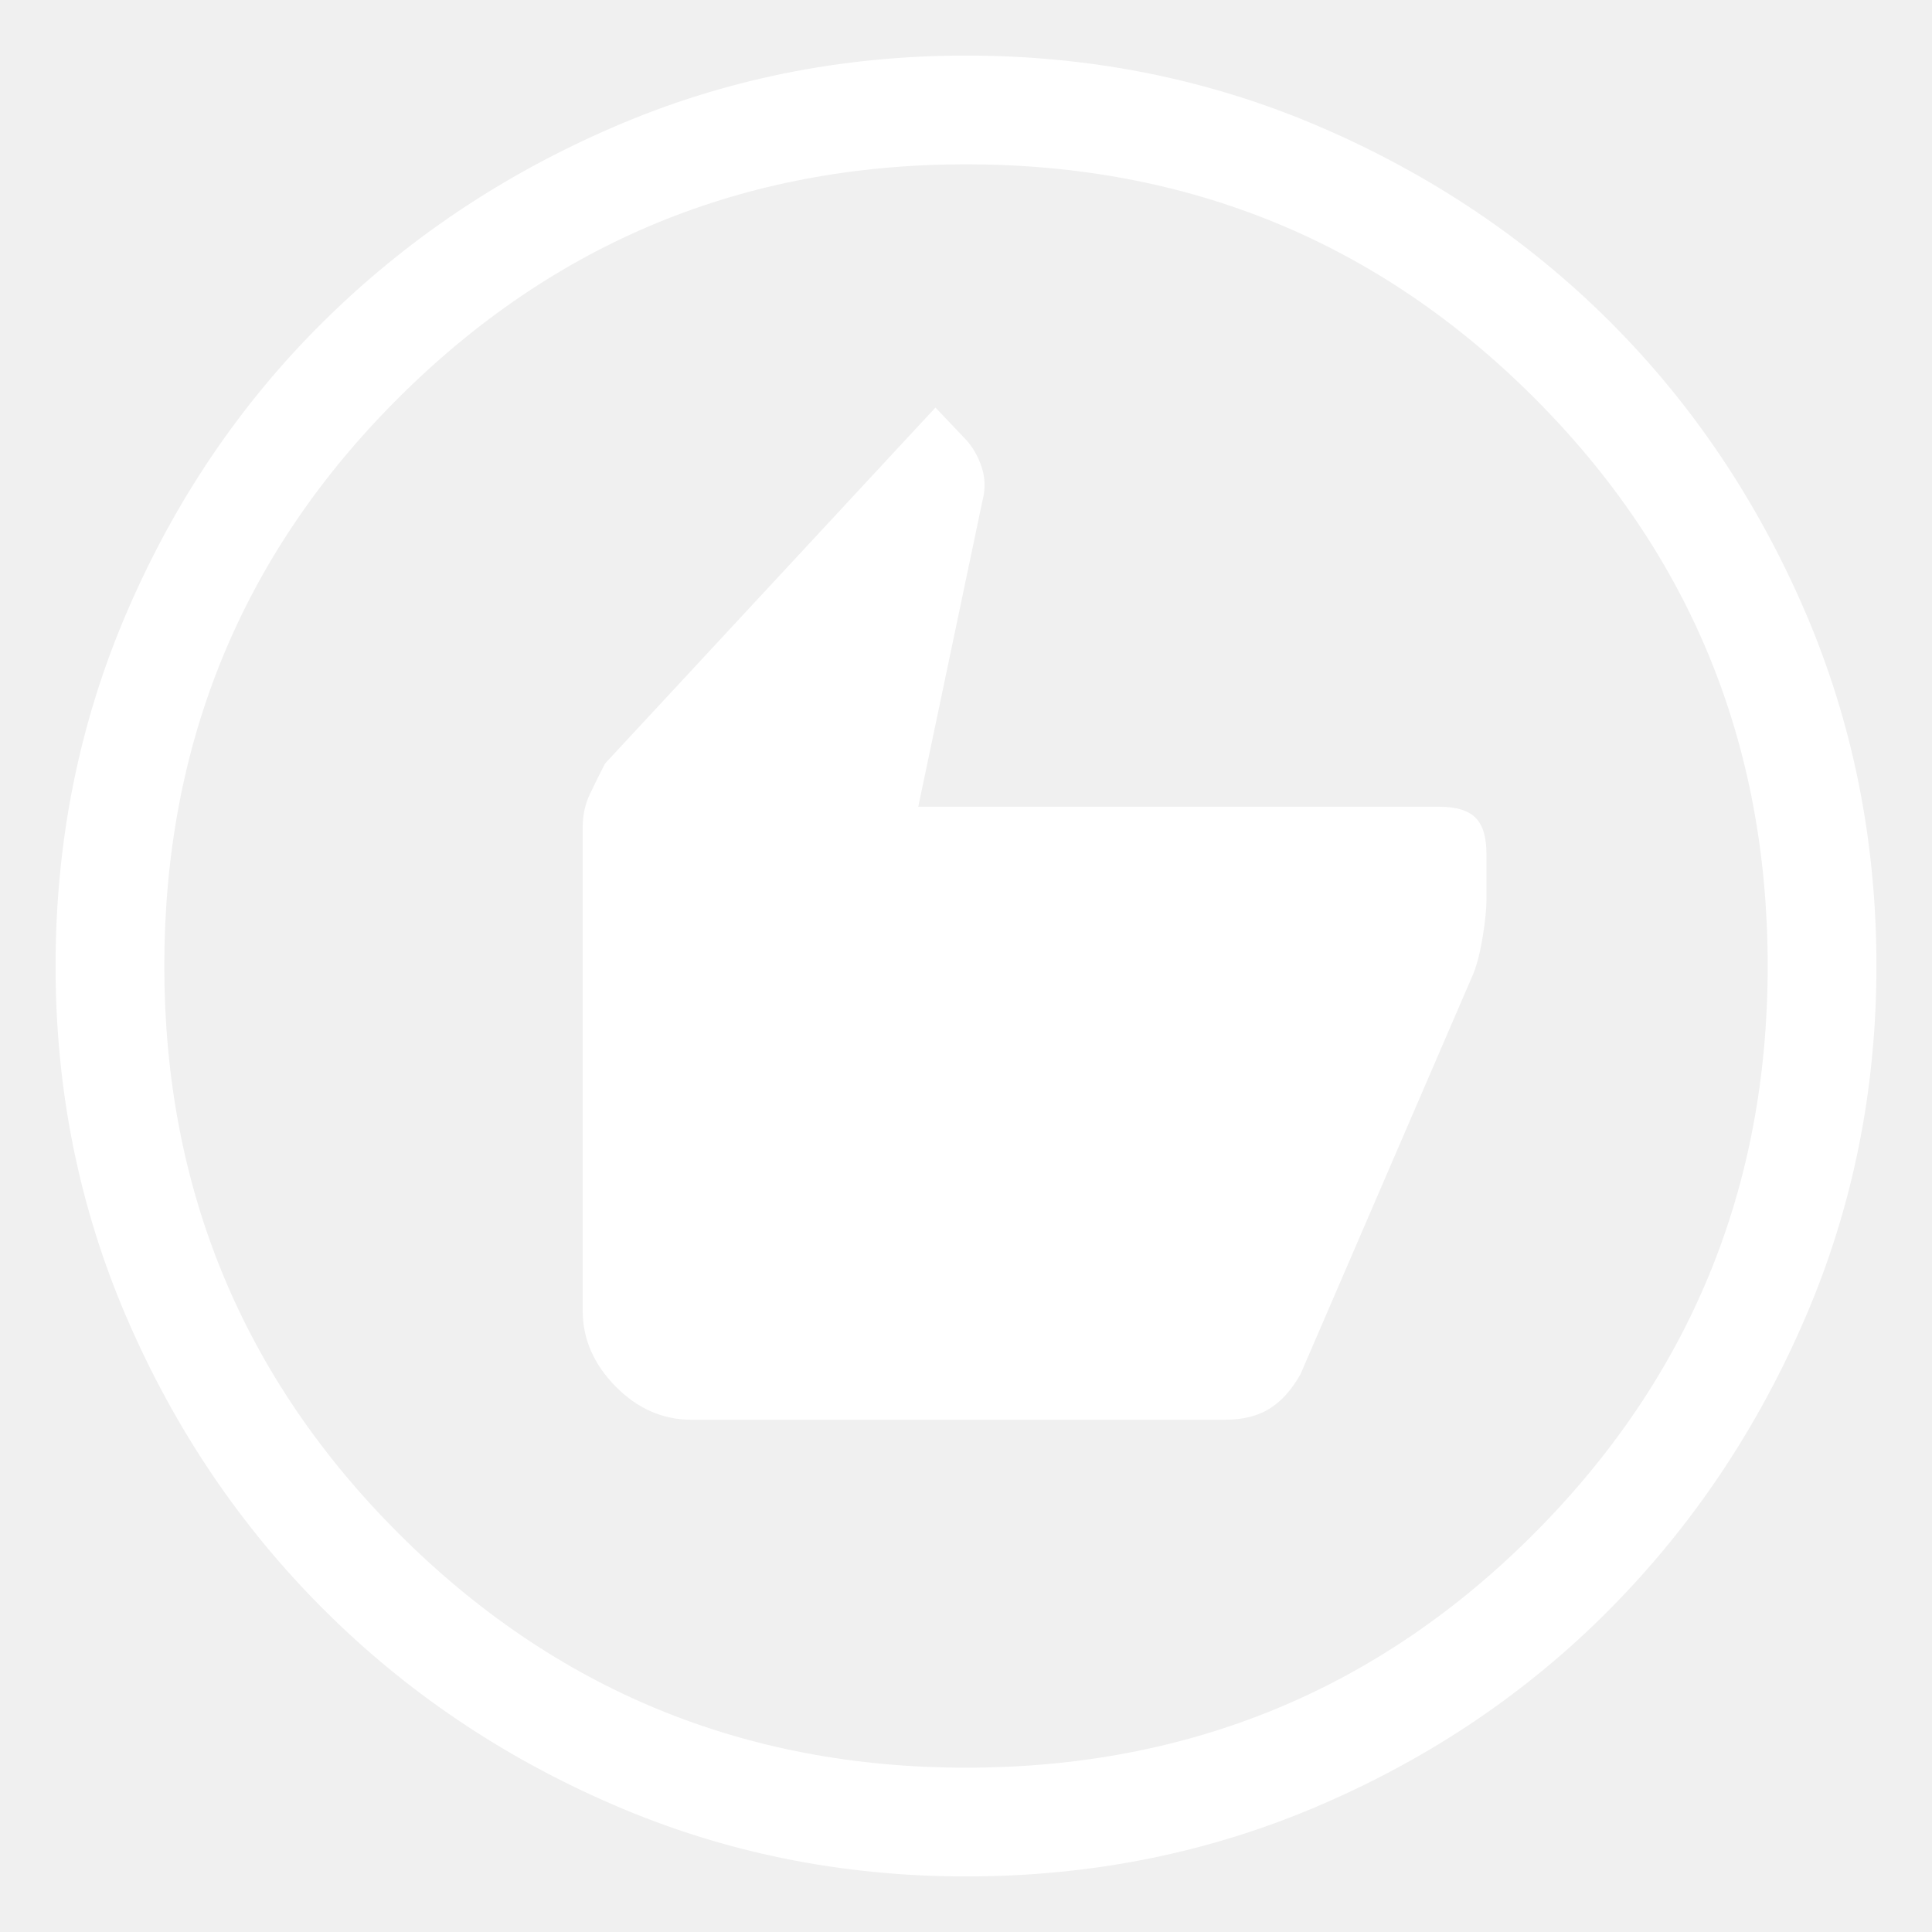
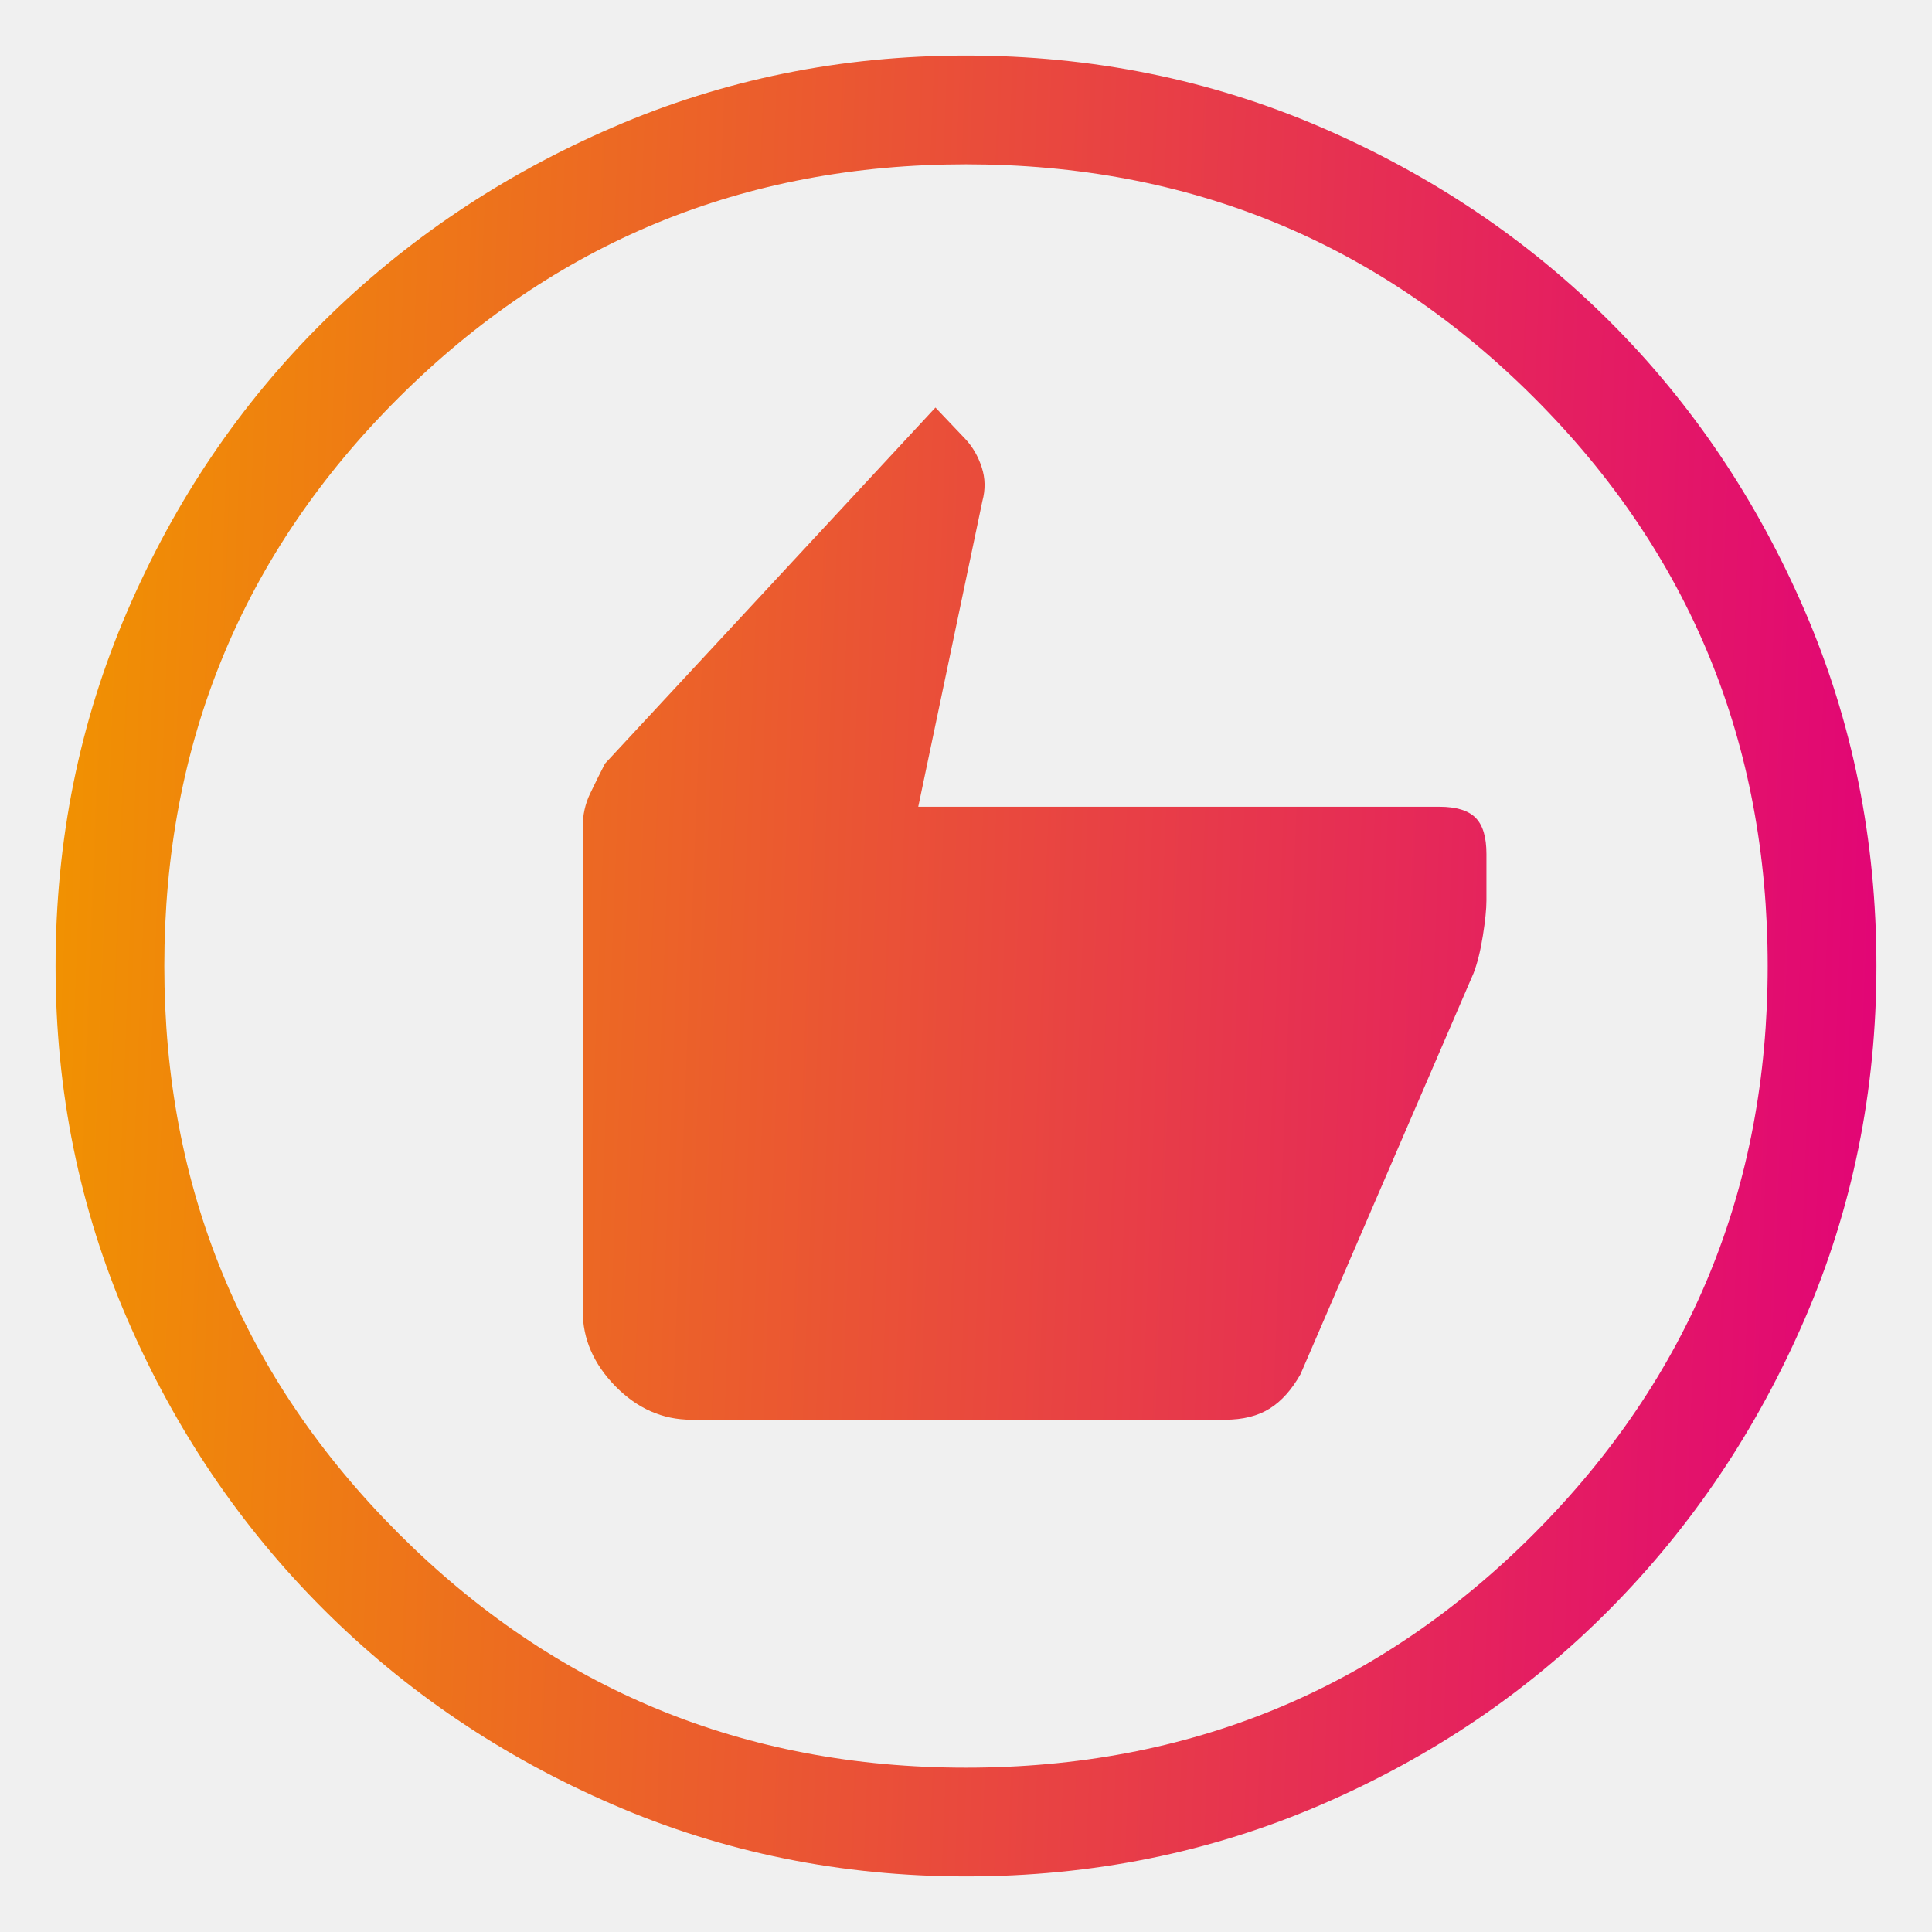
<svg xmlns="http://www.w3.org/2000/svg" width="21" height="21" viewBox="0 0 21 21" fill="none">
-   <path d="M7.516 15.432H13.315C13.511 15.432 13.673 15.391 13.802 15.31C13.93 15.23 14.041 15.105 14.136 14.937L16.017 10.578C16.058 10.471 16.092 10.336 16.118 10.172C16.144 10.009 16.157 9.88 16.157 9.787V9.282C16.157 9.099 16.118 8.968 16.038 8.888C15.959 8.809 15.828 8.769 15.645 8.769H9.981L10.678 5.447C10.712 5.321 10.71 5.198 10.671 5.08C10.633 4.962 10.574 4.859 10.494 4.773L10.168 4.43L6.576 8.3C6.52 8.409 6.466 8.518 6.413 8.629C6.36 8.74 6.334 8.86 6.334 8.989V14.25C6.334 14.553 6.452 14.825 6.689 15.068C6.927 15.31 7.202 15.432 7.516 15.432ZM10.502 20.396C9.144 20.396 7.865 20.136 6.664 19.616C5.463 19.097 4.412 18.388 3.513 17.489C2.613 16.589 1.904 15.54 1.384 14.339C0.864 13.139 0.604 11.86 0.604 10.502C0.604 9.133 0.864 7.846 1.384 6.642C1.903 5.438 2.612 4.39 3.512 3.499C4.411 2.608 5.46 1.903 6.661 1.384C7.861 0.864 9.141 0.604 10.499 0.604C11.867 0.604 13.154 0.864 14.358 1.383C15.562 1.903 16.61 2.608 17.501 3.498C18.392 4.388 19.097 5.436 19.617 6.639C20.136 7.843 20.396 9.129 20.396 10.498C20.396 11.856 20.136 13.136 19.617 14.336C19.098 15.537 18.392 16.588 17.502 17.487C16.612 18.387 15.565 19.096 14.361 19.616C13.157 20.136 11.871 20.396 10.502 20.396ZM10.5 19.214C12.925 19.214 14.984 18.365 16.676 16.668C18.368 14.97 19.214 12.914 19.214 10.5C19.214 8.075 18.368 6.016 16.676 4.324C14.984 2.632 12.925 1.786 10.5 1.786C8.086 1.786 6.03 2.632 4.332 4.324C2.635 6.016 1.786 8.075 1.786 10.5C1.786 12.914 2.635 14.97 4.332 16.668C6.03 18.365 8.086 19.214 10.5 19.214Z" fill="white" />
+   <path d="M7.516 15.432H13.315C13.511 15.432 13.673 15.391 13.802 15.31C13.93 15.23 14.041 15.105 14.136 14.937L16.017 10.578C16.058 10.471 16.092 10.336 16.118 10.172C16.144 10.009 16.157 9.88 16.157 9.787V9.282C16.157 9.099 16.118 8.968 16.038 8.888C15.959 8.809 15.828 8.769 15.645 8.769H9.981L10.678 5.447C10.712 5.321 10.71 5.198 10.671 5.08C10.633 4.962 10.574 4.859 10.494 4.773L10.168 4.43L6.576 8.3C6.52 8.409 6.466 8.518 6.413 8.629C6.36 8.74 6.334 8.86 6.334 8.989V14.25C6.334 14.553 6.452 14.825 6.689 15.068C6.927 15.31 7.202 15.432 7.516 15.432ZM10.502 20.396C9.144 20.396 7.865 20.136 6.664 19.616C5.463 19.097 4.412 18.388 3.513 17.489C2.613 16.589 1.904 15.54 1.384 14.339C0.864 13.139 0.604 11.86 0.604 10.502C0.604 9.133 0.864 7.846 1.384 6.642C1.903 5.438 2.612 4.39 3.512 3.499C4.411 2.608 5.46 1.903 6.661 1.384C7.861 0.864 9.141 0.604 10.499 0.604C11.867 0.604 13.154 0.864 14.358 1.383C15.562 1.903 16.61 2.608 17.501 3.498C18.392 4.388 19.097 5.436 19.617 6.639C20.136 7.843 20.396 9.129 20.396 10.498C20.396 11.856 20.136 13.136 19.617 14.336C19.098 15.537 18.392 16.588 17.502 17.487C16.612 18.387 15.565 19.096 14.361 19.616C13.157 20.136 11.871 20.396 10.502 20.396ZM10.5 19.214C12.925 19.214 14.984 18.365 16.676 16.668C18.368 14.97 19.214 12.914 19.214 10.5C19.214 8.075 18.368 6.016 16.676 4.324C14.984 2.632 12.925 1.786 10.5 1.786C8.086 1.786 6.03 2.632 4.332 4.324C2.635 6.016 1.786 8.075 1.786 10.5C1.786 12.914 2.635 14.97 4.332 16.668C6.03 18.365 8.086 19.214 10.5 19.214Z" fill="url(#paint0_linear_787_300)" />
+   <defs>
+     <linearGradient id="paint0_linear_787_300" x1="20.396" y1="31.208" x2="-0.559" y2="30.39" gradientUnits="userSpaceOnUse">
+       <stop stop-color="#E1007A" />
+       <stop offset="0.995" stop-color="#F19300" />
+     </linearGradient>
+   </defs>
</svg>
